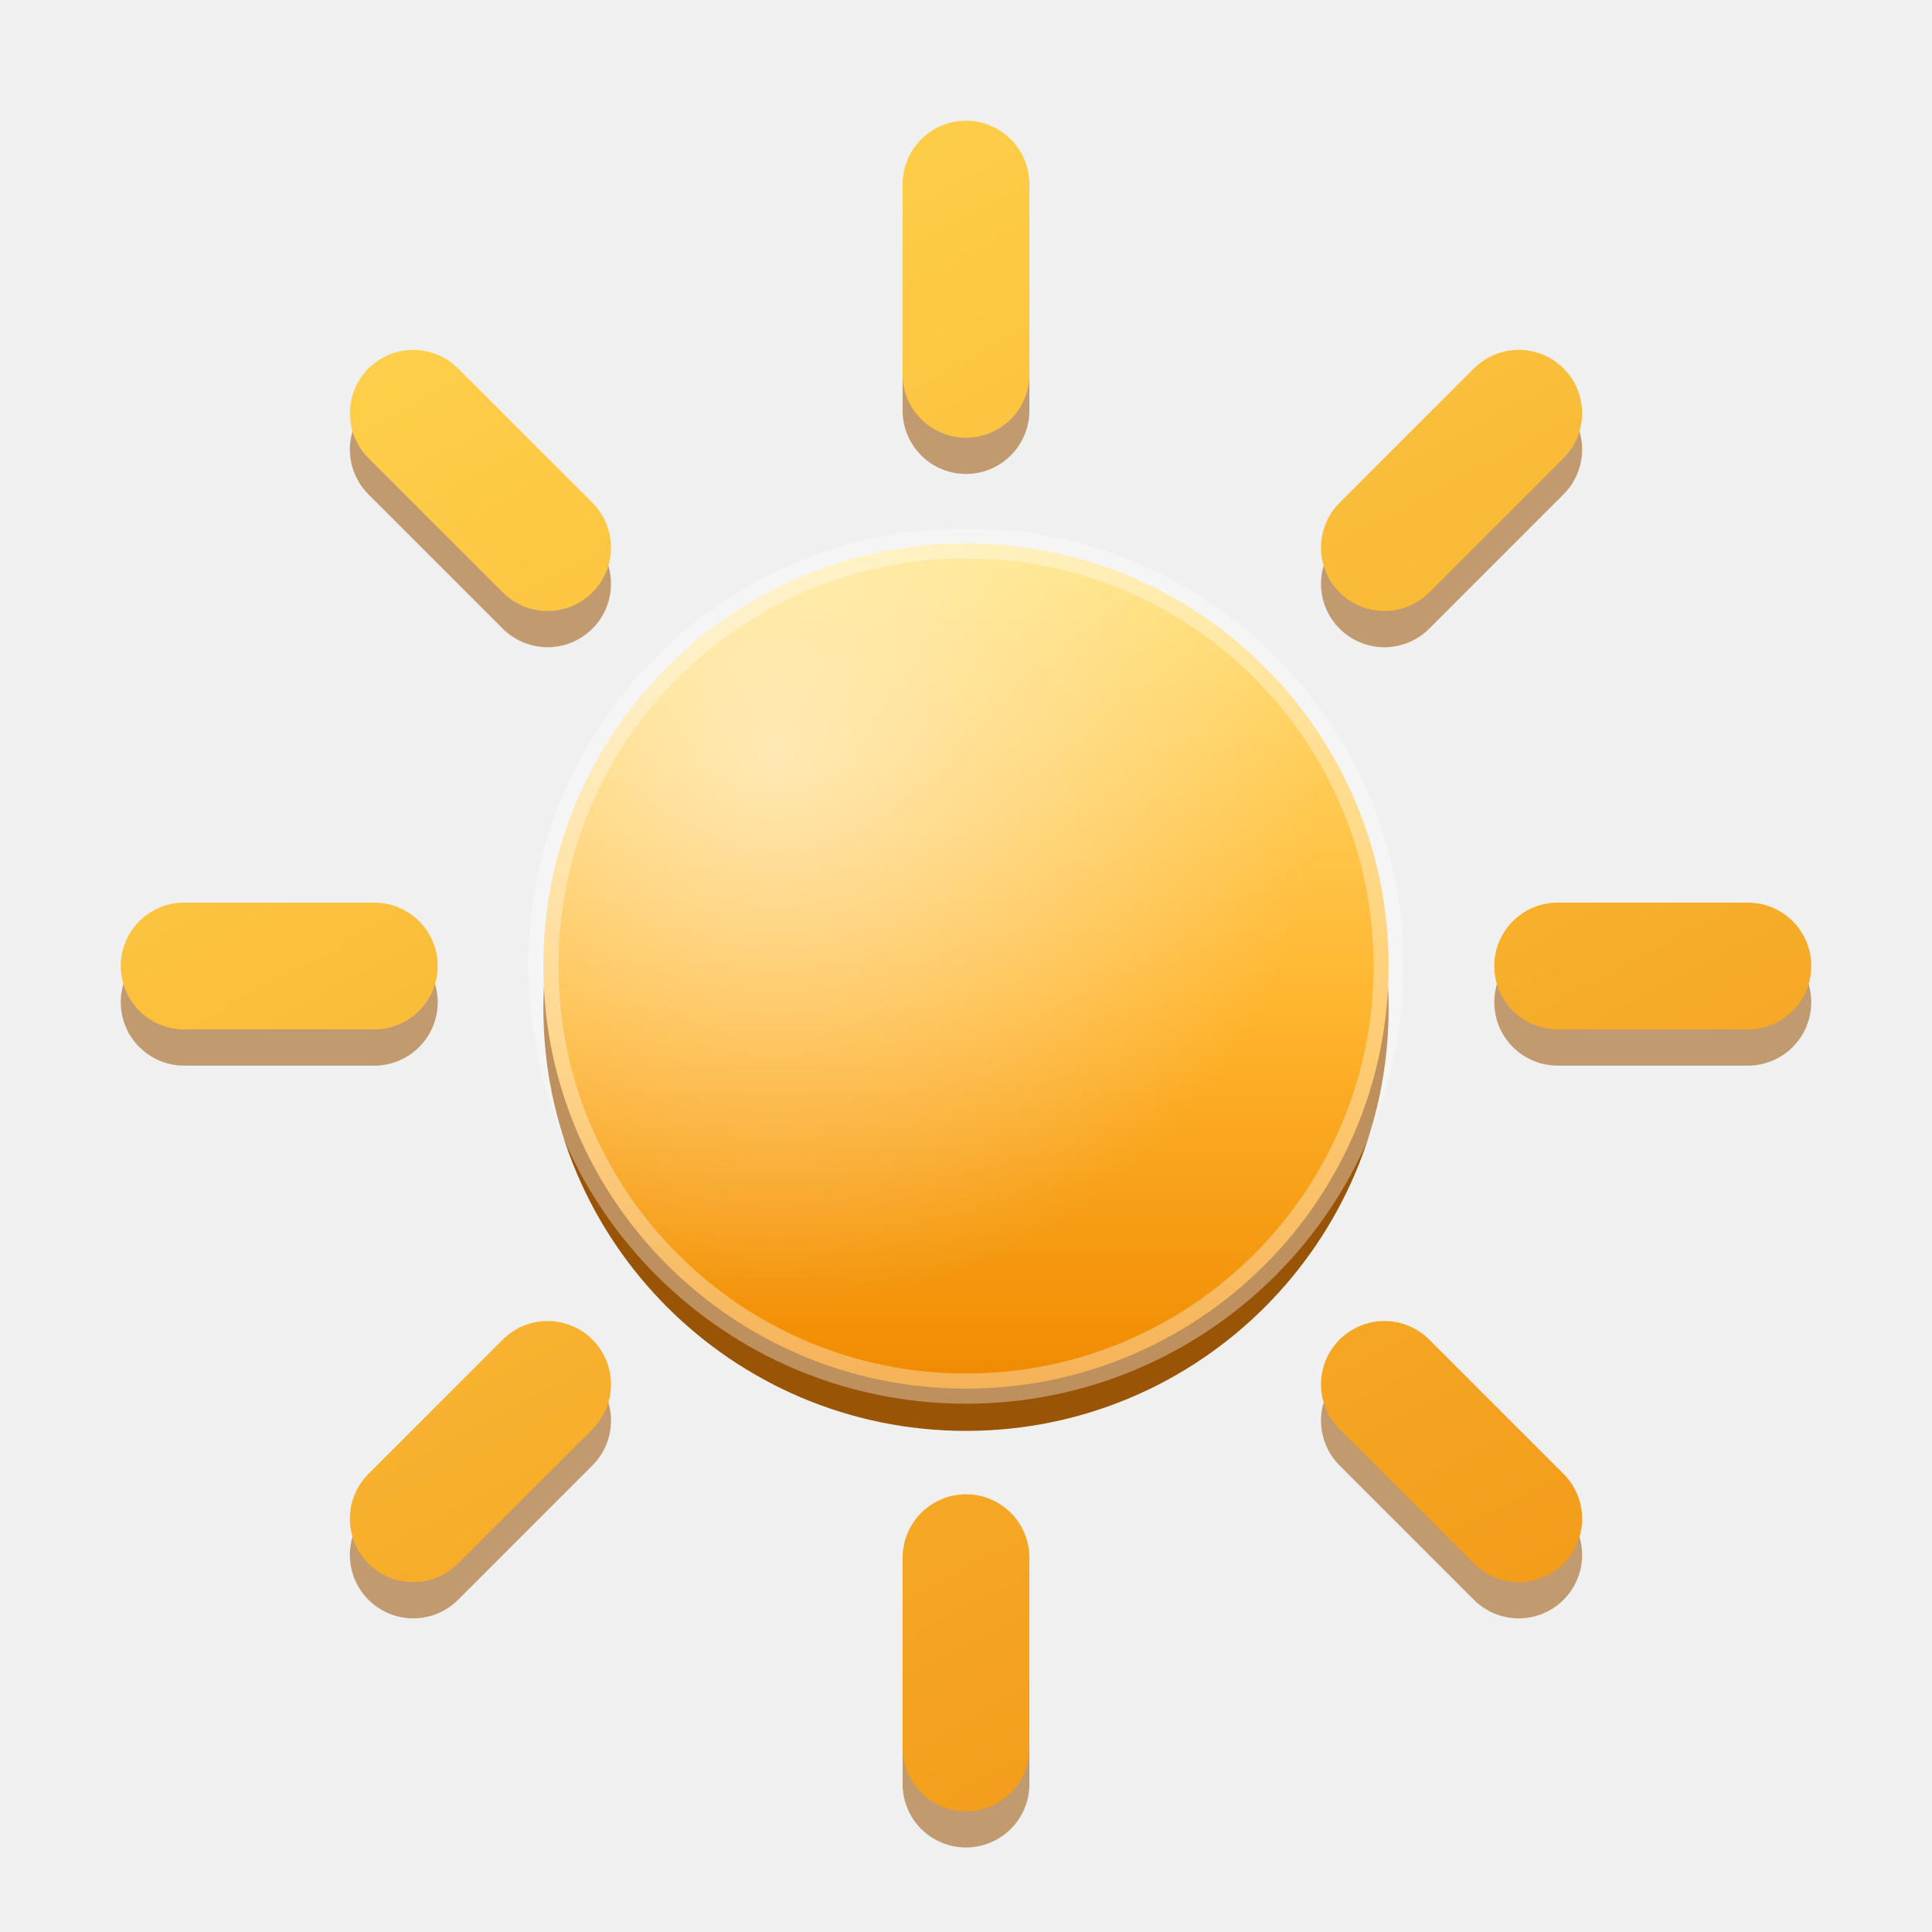
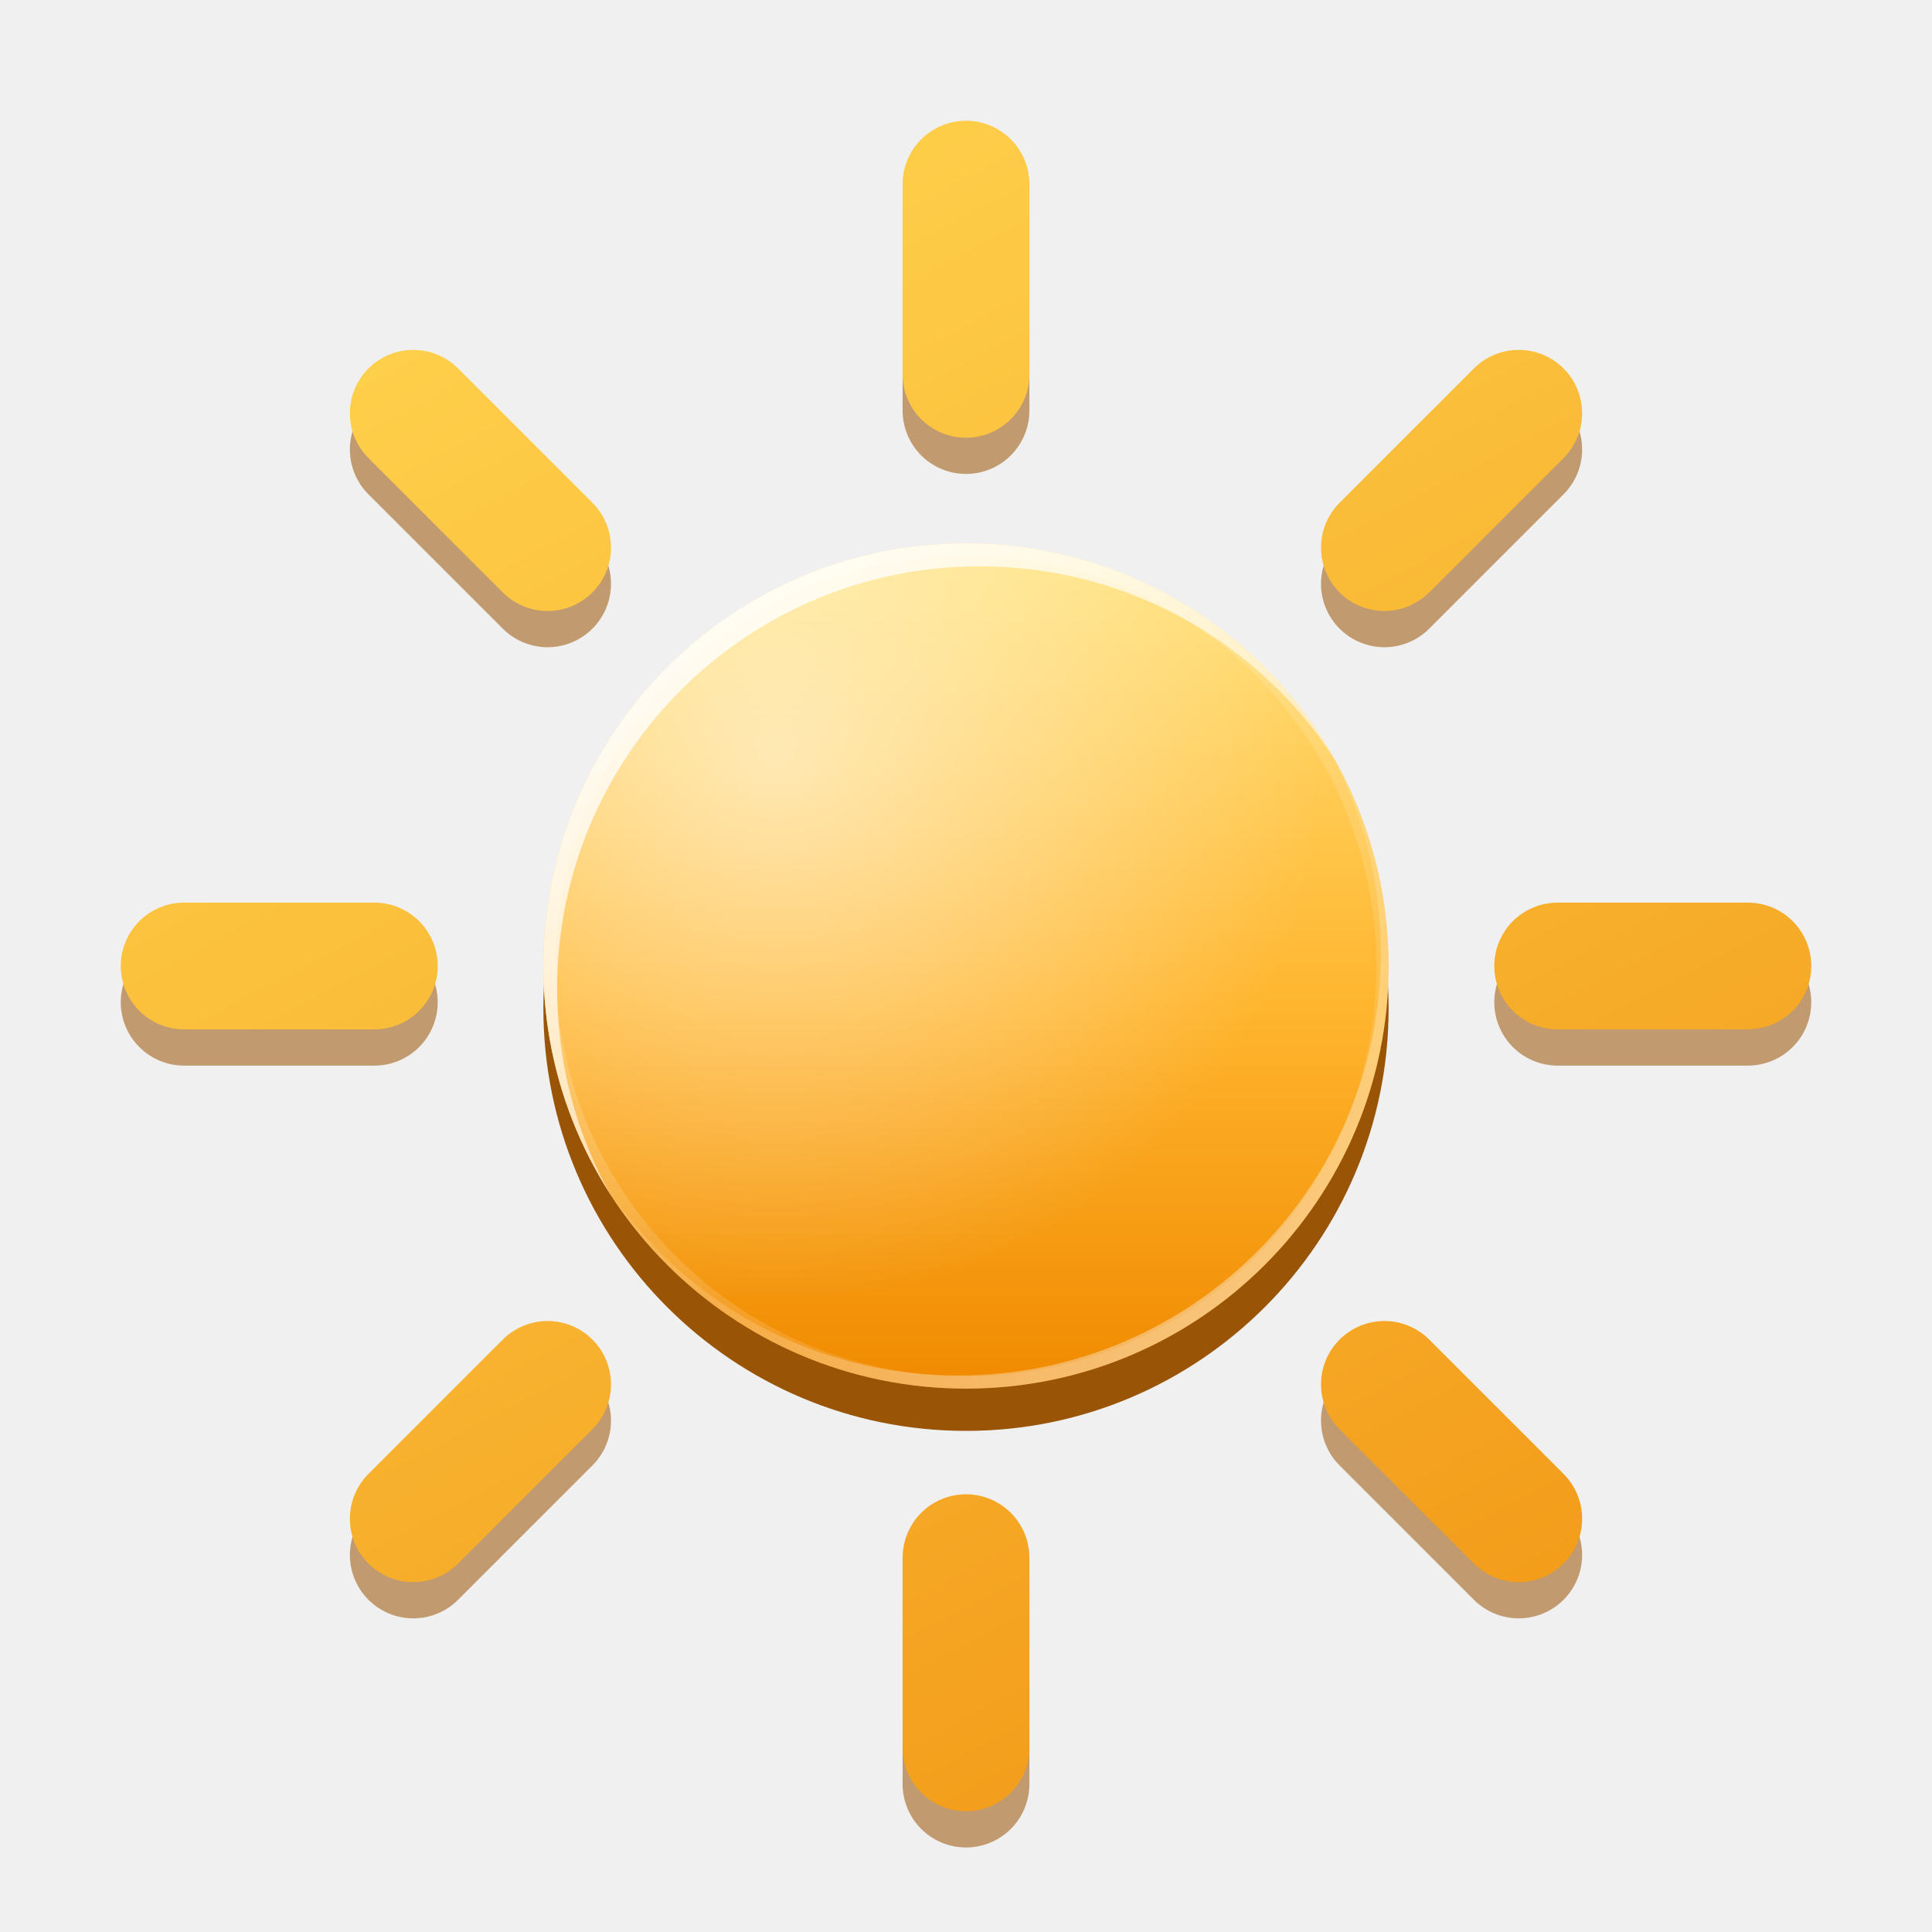
- <svg xmlns="http://www.w3.org/2000/svg" width="64" height="64" viewBox="0 0 64 64">
+ <svg xmlns="http://www.w3.org/2000/svg" width="64" height="64" viewBox="0 0 64 64" preserveAspectRatio="none">
+   <g>
+     <path d="M51.6,32 L57.9,32 M45.86,45.86 L50.31,50.31 M32,51.6 L32,57.9 M18.14,45.86 L13.69,50.31 M12.4,32 L6.1,32 M18.14,18.14 L13.69,13.69 M32,12.4 L32,6.1 M45.86,18.14 L50.31,13.69" fill="none" stroke="#9a5406" stroke-opacity=".55" stroke-width="4.2" stroke-linecap="round" stroke-linejoin="round" transform="translate(0 1.2)" />
+   </g>
+   <g>
+     <defs>
+       <linearGradient id="l2-l1" x1="18" y1="5.4" x2="46" y2="58.6" gradientUnits="userSpaceOnUse">
+         <stop offset="0" stop-color="#ffd24d" />
+         <stop offset="1" stop-color="#f29a18" />
+       </linearGradient>
+     </defs>
+     <path d="M51.6,32 L57.9,32 M45.86,45.86 L50.31,50.31 M32,51.6 L32,57.9 M18.14,45.86 L13.69,50.31 M12.4,32 L6.1,32 M18.14,18.14 L13.69,13.69 M32,12.4 L32,6.1 M45.86,18.14 L50.31,13.69" fill="none" stroke="url(#l2-l1)" stroke-width="4.2" stroke-linecap="round" stroke-linejoin="round" />
+   </g>
+   <g>
+     <path d="M18,32 A14,14 0 1 1 46,32 A14,14 0 1 1 18,32 Z" fill="#9a5406" transform="translate(0 1.4)" />
+   </g>
+   <g>
+     <defs>
+       <linearGradient id="l4-l2" x1="0" y1="18" x2="0" y2="46" gradientUnits="userSpaceOnUse">
+         <stop offset="0" stop-color="#ffe27a" />
+         <stop offset="0.55" stop-color="#ffb52e" />
+         <stop offset="1" stop-color="#f08a00" />
+       </linearGradient>
+     </defs>
+     <path d="M18,32 A14,14 0 1 1 46,32 A14,14 0 1 1 18,32 Z" fill="url(#l4-l2)" />
+   </g>
  <defs>
-     <linearGradient id="l1" x1="18" y1="5.4" x2="46" y2="58.6" gradientUnits="userSpaceOnUse">
-       <stop offset="0" stop-color="#ffd24d" />
-       <stop offset="1" stop-color="#f29a18" />
+     <clipPath id="clip5">
+       <path d="M18 32 A14 14 0 1 1 46 32 A14 14 0 1 1 18 32 Z" clip-rule="nonzero" />
+     </clipPath>
+   </defs>
+   <g clip-path="url(#clip5)">
+     <g>
+       <defs>
+         <radialGradient id="l6-r4" cx="25.7" cy="25" r="18.2" gradientUnits="userSpaceOnUse">
+           <stop offset="0" stop-color="#ffffff" stop-opacity="0.55" />
+           <stop offset="1" stop-color="#ffffff" stop-opacity="0" />
+         </radialGradient>
+       </defs>
+       <circle cx="25.7" cy="25" r="18.2" fill="url(#l6-r4)" />
+     </g>
+   </g>
+   <defs>
+     <clipPath id="rim7">
+       <path d="M18,32 A14,14 0 1 1 46,32 A14,14 0 1 1 18,32 Z" clip-rule="nonzero" />
+     </clipPath>
+     <linearGradient id="rim7g0" x1="18" y1="18" x2="39" y2="46" gradientUnits="userSpaceOnUse">
+       <stop offset="0" stop-color="#ffffff" stop-opacity="0.200" />
+       <stop offset="1" stop-color="#ffffff" stop-opacity="0.100" />
    </linearGradient>
-     <linearGradient id="l2" x1="0" y1="18" x2="0" y2="46" gradientUnits="userSpaceOnUse">
-       <stop offset="0" stop-color="#ffe27a" />
-       <stop offset="0.55" stop-color="#ffb52e" />
-       <stop offset="1" stop-color="#f08a00" />
+     <linearGradient id="rim7g1" x1="18" y1="18" x2="39" y2="46" gradientUnits="userSpaceOnUse">
+       <stop offset="0" stop-color="#ffffff" stop-opacity="0.950" />
+       <stop offset="0.45" stop-color="#ffffff" stop-opacity="0.600" />
+       <stop offset="1" stop-color="#ffffff" stop-opacity="0.250" />
    </linearGradient>
-     <clipPath id="c3">
-       <path d="M18,32 A14,14 0 1 1 46,32 A14,14 0 1 1 18,32 Z" />
-     </clipPath>
-     <radialGradient id="r4" cx="25.7" cy="25" r="18.2" gradientUnits="userSpaceOnUse">
-       <stop offset="0" stop-color="#ffffff" stop-opacity="0.55" />
-       <stop offset="1" stop-color="#ffffff" stop-opacity="0" />
-     </radialGradient>
+     <linearGradient id="rim7g2" x1="18" y1="18" x2="39" y2="46" gradientUnits="userSpaceOnUse">
+       <stop offset="0" stop-color="#ffffff" stop-opacity="0.050" />
+       <stop offset="0.7" stop-color="#ffffff" stop-opacity="0.150" />
+       <stop offset="1" stop-color="#ffffff" stop-opacity="0.420" />
+     </linearGradient>
  </defs>
-   <path d="M51.6,32 L57.9,32 M45.86,45.86 L50.31,50.31 M32,51.6 L32,57.9 M18.14,45.86 L13.69,50.31 M12.4,32 L6.1,32 M18.14,18.14 L13.69,13.69 M32,12.4 L32,6.1 M45.86,18.14 L50.31,13.69" fill="none" stroke="#9a5406" stroke-opacity=".55" stroke-width="4.2" stroke-linecap="round" stroke-linejoin="round" transform="translate(0 1.2)" />
-   <path d="M51.6,32 L57.9,32 M45.86,45.86 L50.31,50.31 M32,51.6 L32,57.9 M18.14,45.86 L13.69,50.31 M12.4,32 L6.1,32 M18.14,18.14 L13.69,13.69 M32,12.4 L32,6.1 M45.86,18.14 L50.31,13.69" fill="none" stroke="url(#l1)" stroke-width="4.2" stroke-linecap="round" stroke-linejoin="round" />
-   <path d="M18,32 A14,14 0 1 1 46,32 A14,14 0 1 1 18,32 Z" fill="#9a5406" transform="translate(0 1.4)" />
-   <path d="M18,32 A14,14 0 1 1 46,32 A14,14 0 1 1 18,32 Z" fill="url(#l2)" />
-   <g clip-path="url(#c3)">
-     <circle cx="25.7" cy="25" r="18.2" fill="url(#r4)" />
+   <g clip-path="url(#rim7)">
+     <path d="M18,32 A14,14 0 1 1 46,32 A14,14 0 1 1 18,32 Z" fill="none" stroke="url(#rim7g0)" stroke-width="0.814" />
+     <path d="M18,32 A14,14 0 1 1 46,32 A14,14 0 1 1 18,32 ZM18.456 32.759 A14 14 0 1 1 46.456 32.759 A14 14 0 1 1 18.456 32.759 Z" fill="url(#rim7g1)" fill-rule="evenodd" />
+     <path d="M18,32 A14,14 0 1 1 46,32 A14,14 0 1 1 18,32 ZM17.74 31.566 A14 14 0 1 1 45.74 31.566 A14 14 0 1 1 17.74 31.566 Z" fill="url(#rim7g2)" fill-rule="evenodd" />
  </g>
-   <path d="M18,32 A14,14 0 1 1 46,32 A14,14 0 1 1 18,32 Z" fill="none" stroke="#ffffff" stroke-opacity=".35" stroke-width="1" />
</svg>
